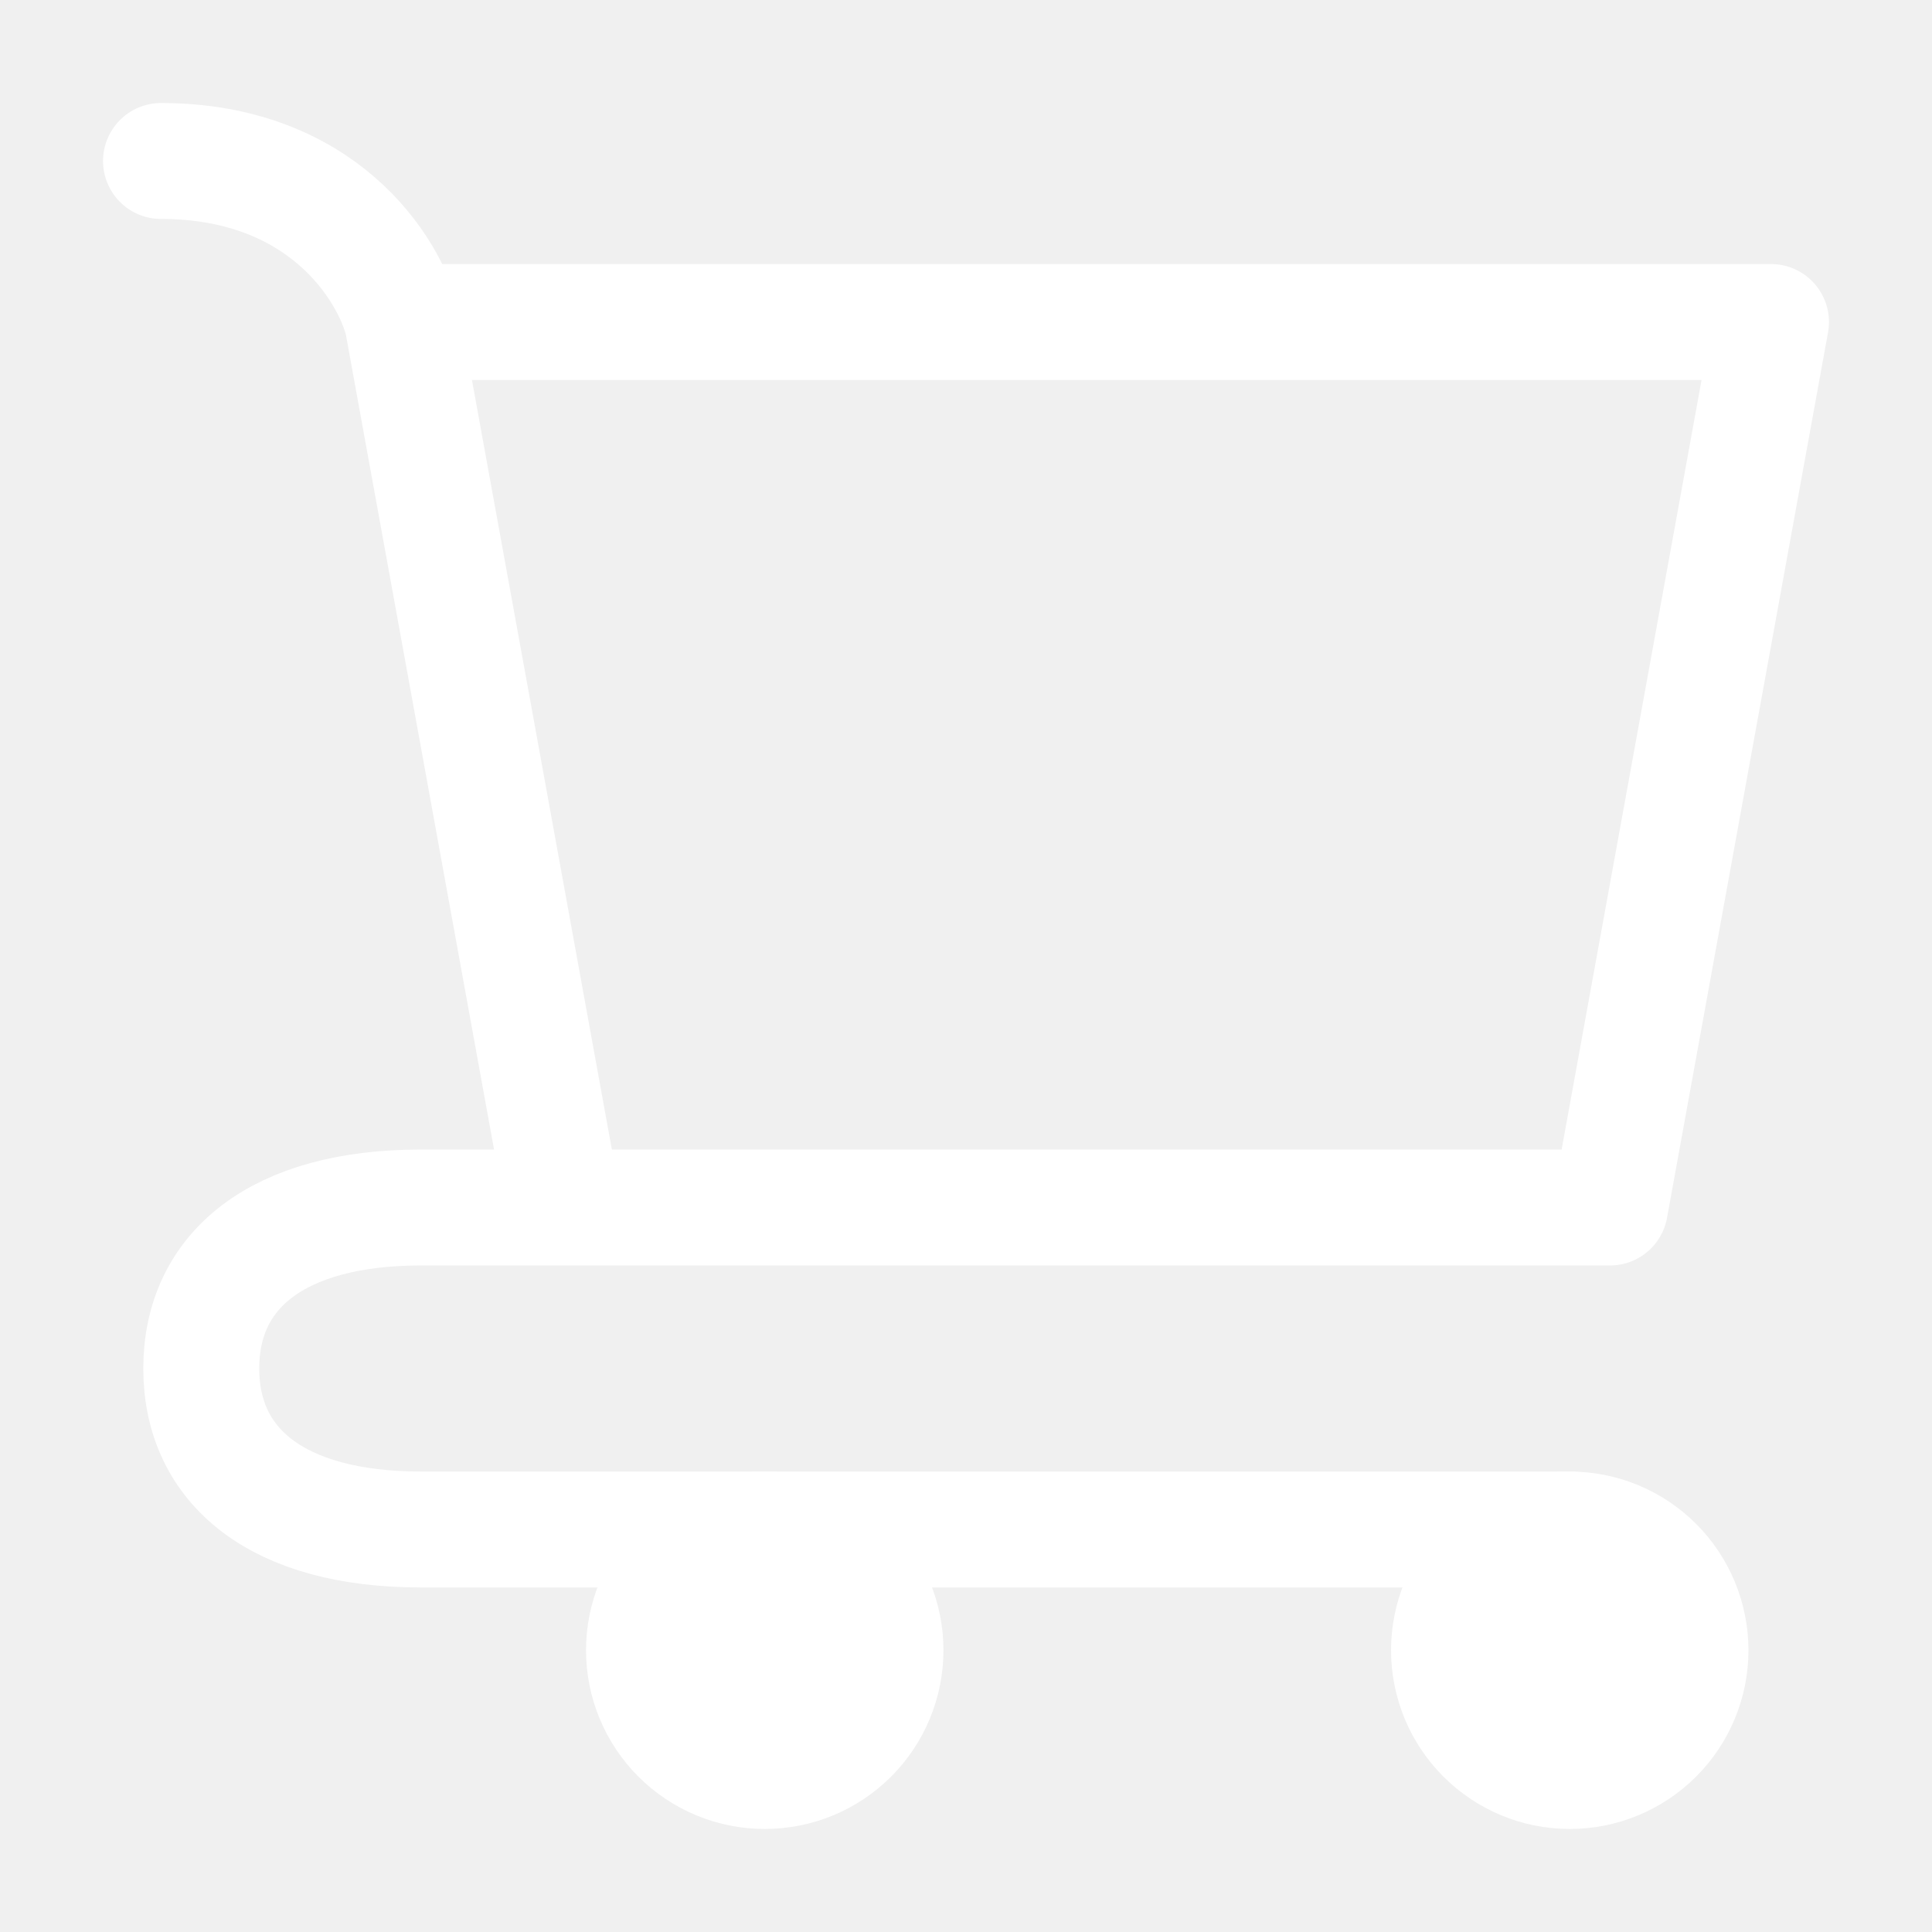
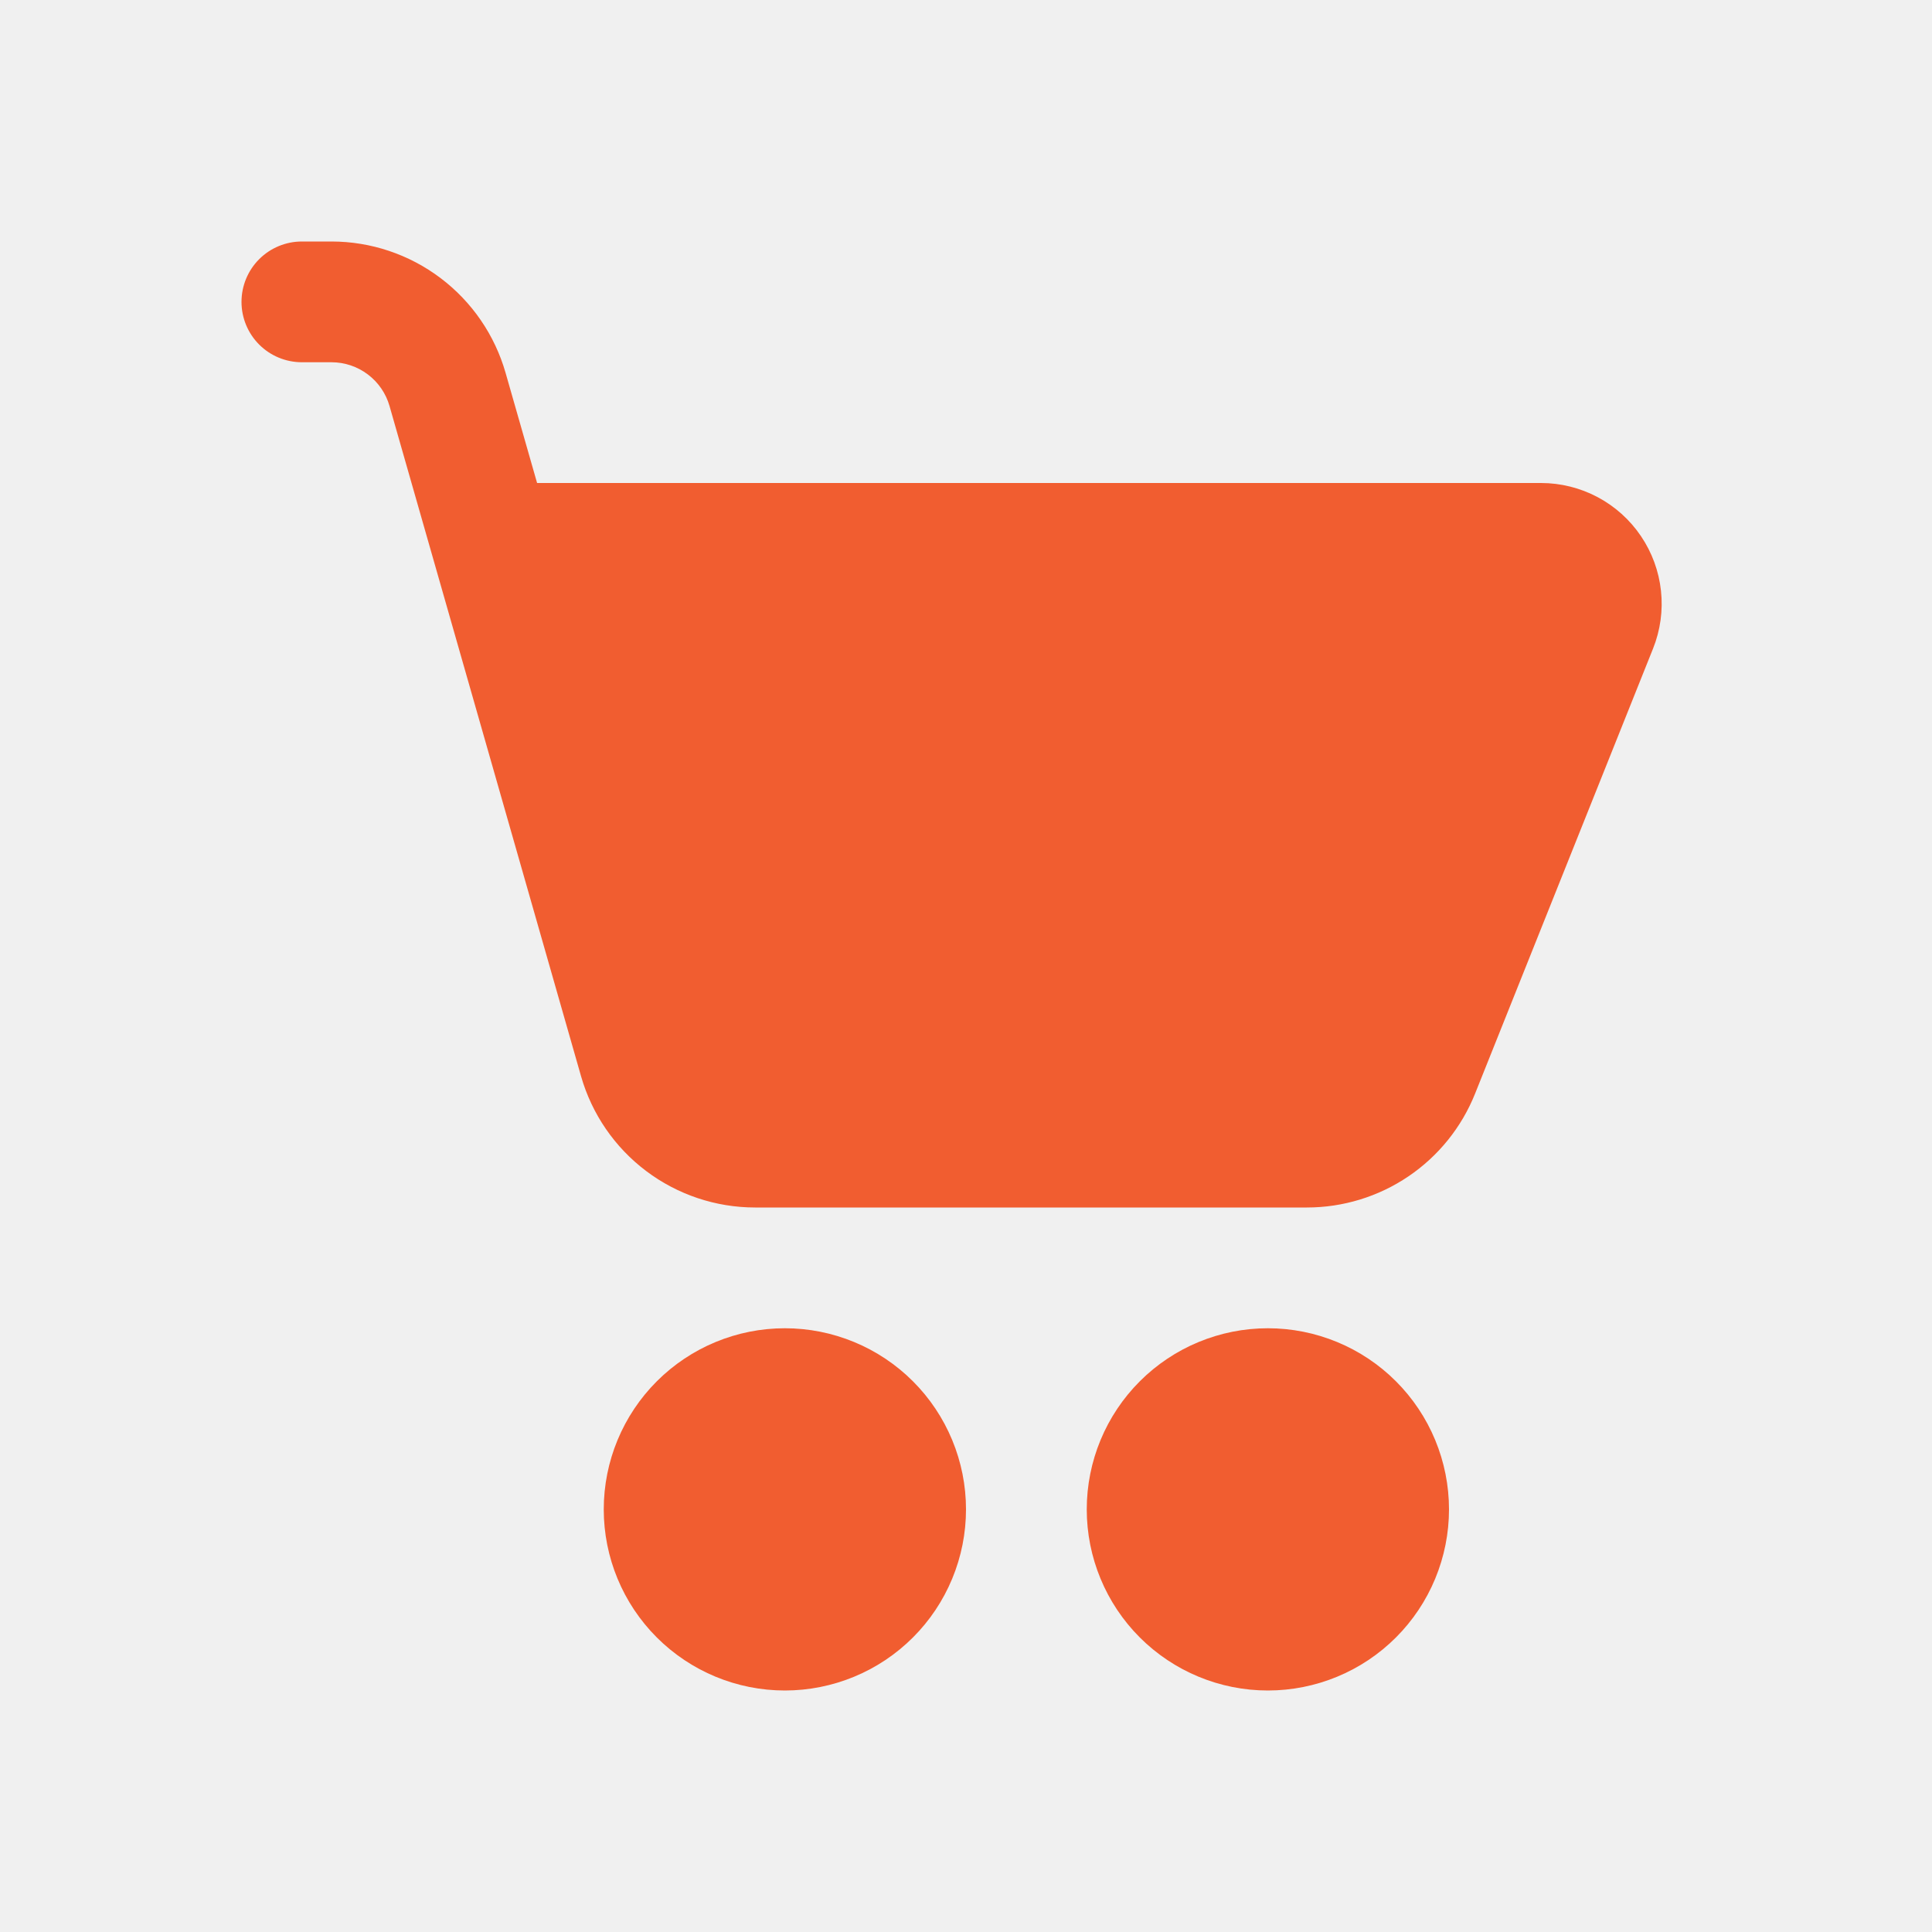
<svg xmlns="http://www.w3.org/2000/svg" width="100" height="100" viewBox="0 0 100 100" fill="none">
-   <path d="M81.25 91.667C82.908 91.667 84.497 91.008 85.669 89.836C86.841 88.664 87.5 87.074 87.5 85.417C87.5 83.759 86.841 82.169 85.669 80.997C84.497 79.825 82.908 79.167 81.25 79.167C79.592 79.167 78.003 79.825 76.831 80.997C75.659 82.169 75 83.759 75 85.417C75 87.074 75.659 88.664 76.831 89.836C78.003 91.008 79.592 91.667 81.25 91.667ZM39.583 91.667C41.241 91.667 42.831 91.008 44.003 89.836C45.175 88.664 45.833 87.074 45.833 85.417C45.833 83.759 45.175 82.169 44.003 80.997C42.831 79.825 41.241 79.167 39.583 79.167C37.926 79.167 36.336 79.825 35.164 80.997C33.992 82.169 33.333 83.759 33.333 85.417C33.333 87.074 33.992 88.664 35.164 89.836C36.336 91.008 37.926 91.667 39.583 91.667Z" fill="white" stroke="white" stroke-width="6" stroke-linecap="round" stroke-linejoin="round" />
-   <path d="M20.833 16.667H91.667L83.333 62.5M20.833 16.667L29.167 62.5H83.333M20.833 16.667C20.137 13.887 16.667 8.333 8.333 8.333M83.333 62.5H21.792C14.358 62.5 10.417 65.754 10.417 70.833C10.417 75.912 14.358 79.167 21.792 79.167H81.25" stroke="white" stroke-width="6" stroke-linecap="round" stroke-linejoin="round" />
+   <path d="M15.625 12.5C14.796 12.5 14.001 12.829 13.415 13.415C12.829 14.001 12.5 14.796 12.5 15.625C12.5 16.454 12.829 17.249 13.415 17.835C14.001 18.421 14.796 18.75 15.625 18.75H17.163C17.841 18.751 18.501 18.973 19.042 19.383C19.583 19.792 19.977 20.366 20.163 21.019L30.075 55.706C30.636 57.664 31.818 59.386 33.444 60.611C35.07 61.837 37.051 62.5 39.087 62.5H67.644C69.518 62.5 71.349 61.939 72.901 60.888C74.453 59.838 75.654 58.346 76.35 56.606L85.562 33.569C85.941 32.621 86.082 31.595 85.972 30.58C85.863 29.565 85.507 28.592 84.934 27.747C84.362 26.901 83.592 26.209 82.69 25.73C81.788 25.251 80.783 25.001 79.763 25H27.8L26.169 19.3C25.61 17.342 24.428 15.62 22.803 14.393C21.178 13.166 19.198 12.502 17.163 12.5H15.625ZM40.625 87.5C41.856 87.5 43.075 87.257 44.213 86.786C45.35 86.315 46.384 85.625 47.254 84.754C48.125 83.884 48.815 82.85 49.286 81.713C49.758 80.575 50 79.356 50 78.125C50 76.894 49.758 75.675 49.286 74.537C48.815 73.4 48.125 72.366 47.254 71.496C46.384 70.625 45.35 69.935 44.213 69.464C43.075 68.993 41.856 68.75 40.625 68.75C38.139 68.75 35.754 69.738 33.996 71.496C32.238 73.254 31.25 75.639 31.25 78.125C31.25 80.611 32.238 82.996 33.996 84.754C35.754 86.512 38.139 87.5 40.625 87.5ZM65.625 87.5C66.856 87.5 68.075 87.257 69.213 86.786C70.35 86.315 71.384 85.625 72.254 84.754C73.125 83.884 73.815 82.85 74.286 81.713C74.757 80.575 75 79.356 75 78.125C75 76.894 74.757 75.675 74.286 74.537C73.815 73.4 73.125 72.366 72.254 71.496C71.384 70.625 70.35 69.935 69.213 69.464C68.075 68.993 66.856 68.75 65.625 68.75C63.139 68.75 60.754 69.738 58.996 71.496C57.238 73.254 56.25 75.639 56.25 78.125C56.25 80.611 57.238 82.996 58.996 84.754C60.754 86.512 63.139 87.5 65.625 87.5Z" fill="#F15D30" />
</svg>
